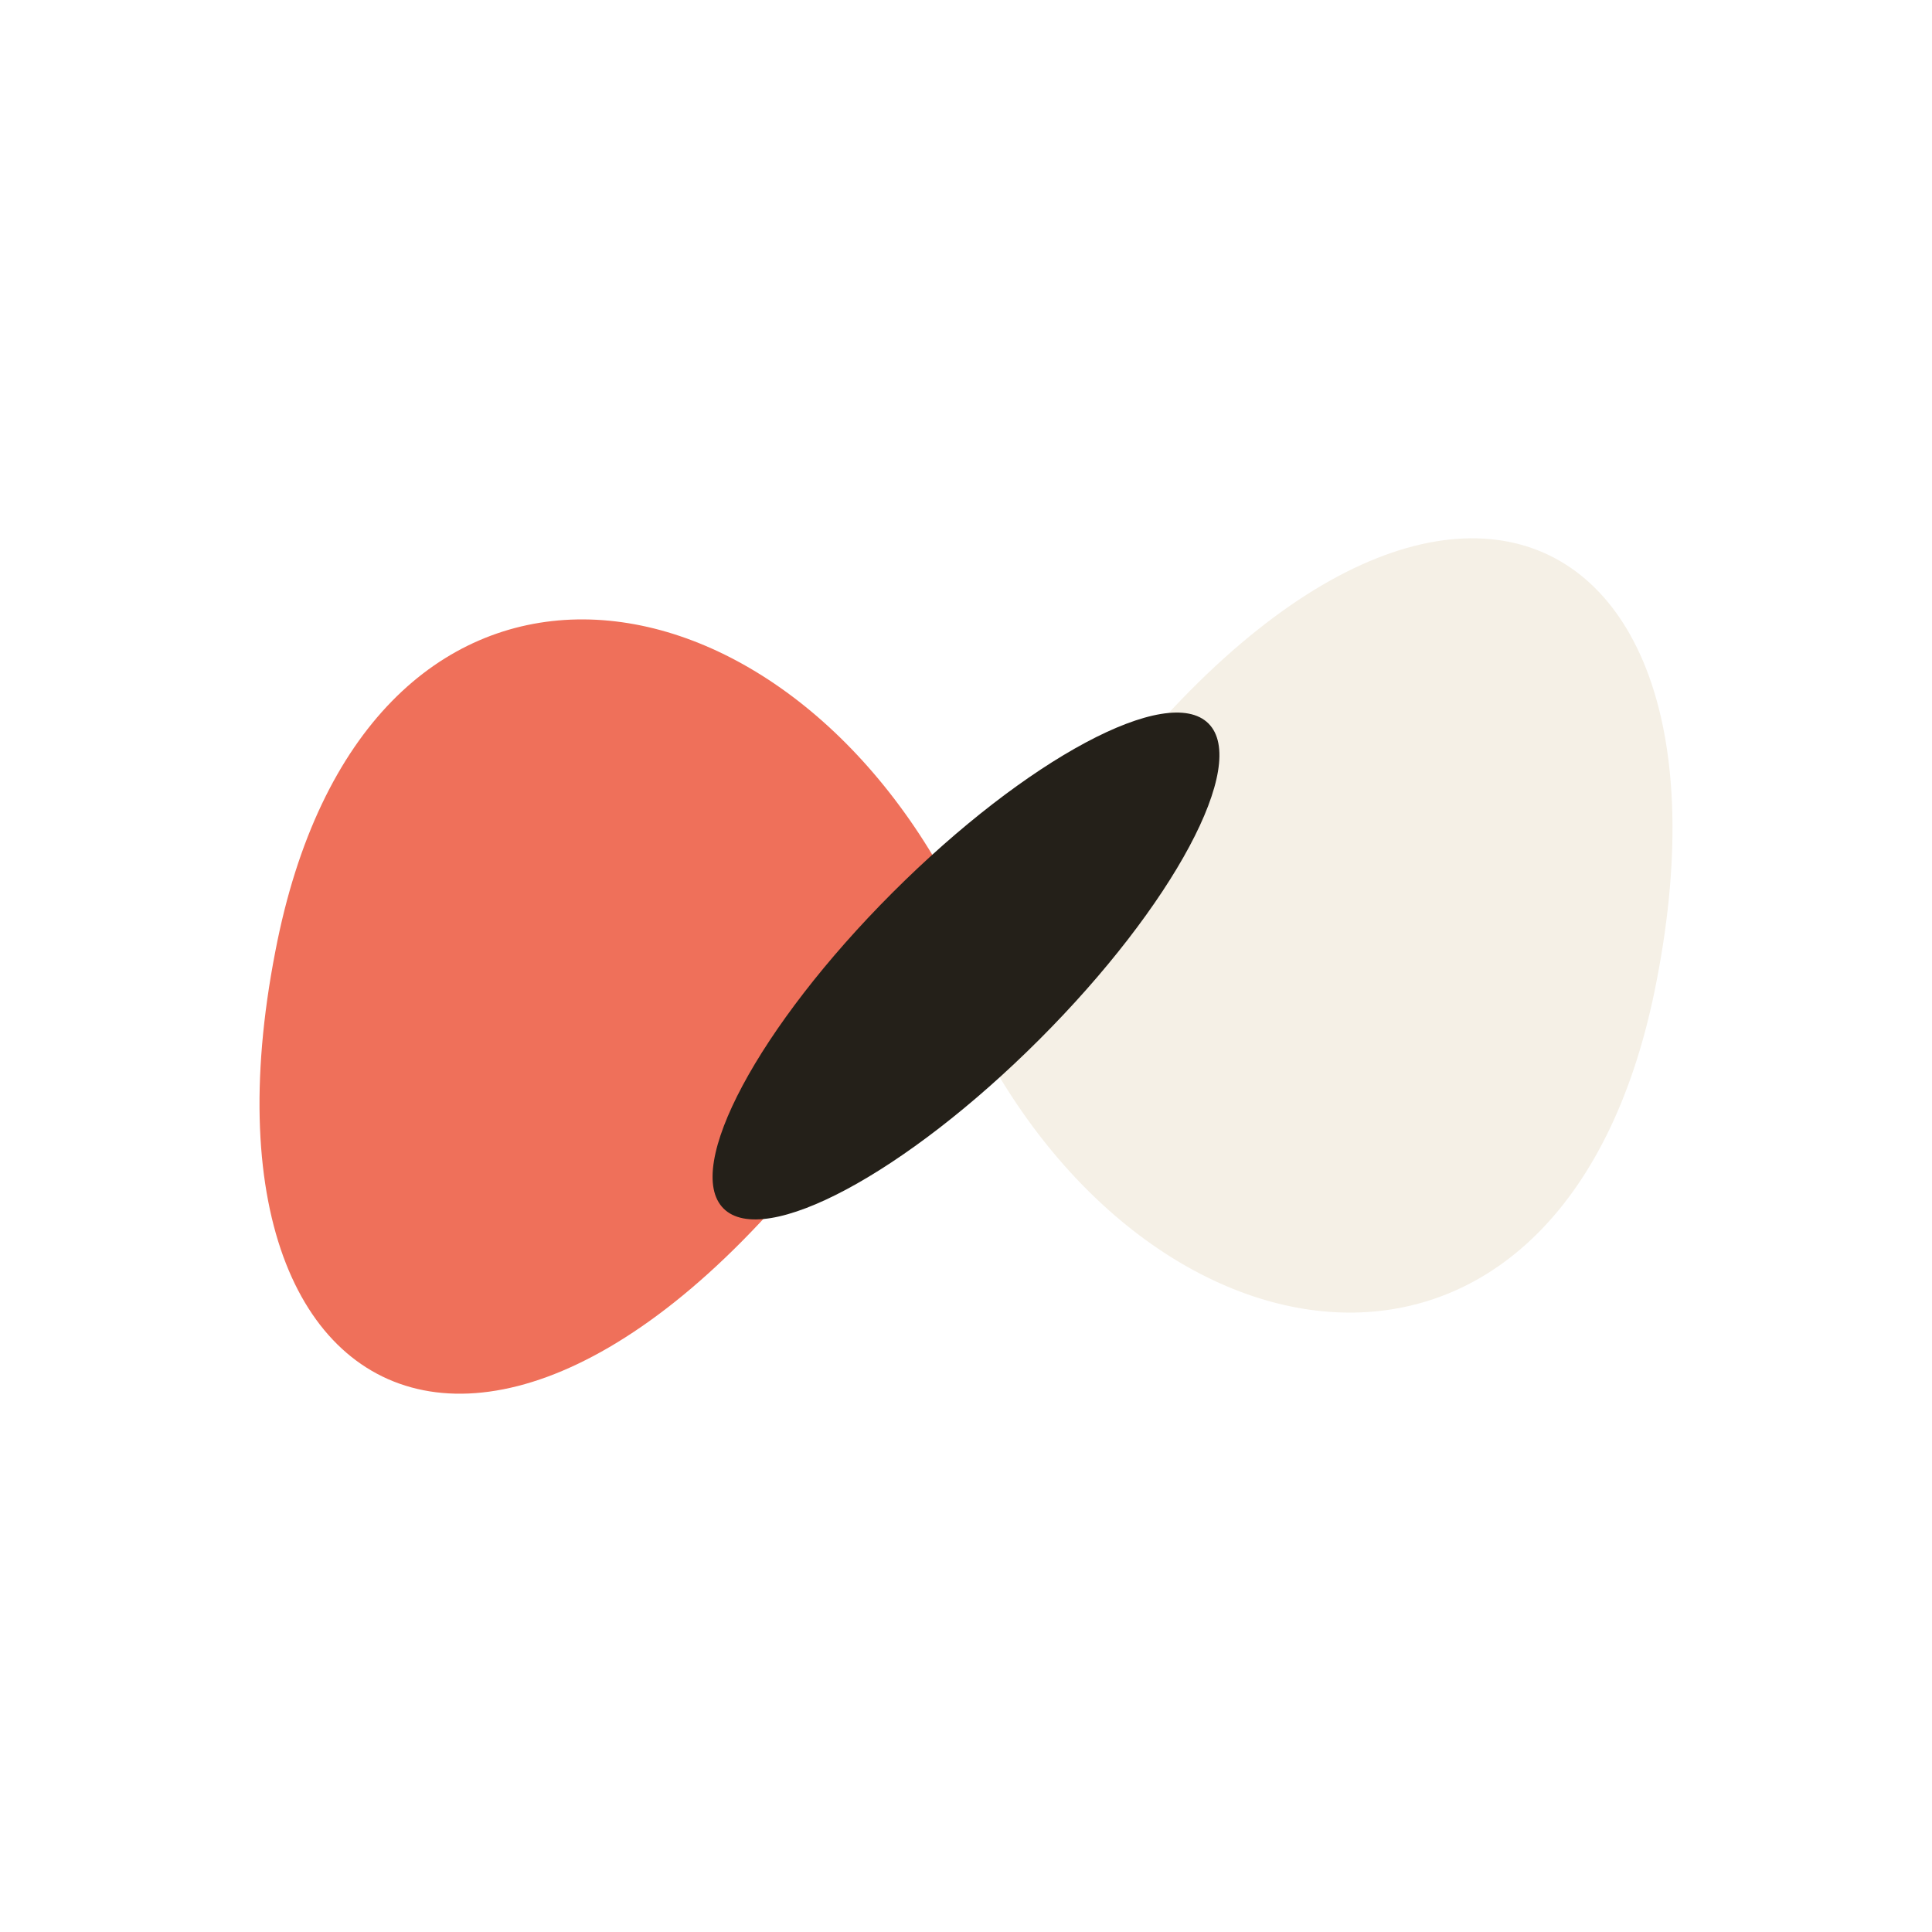
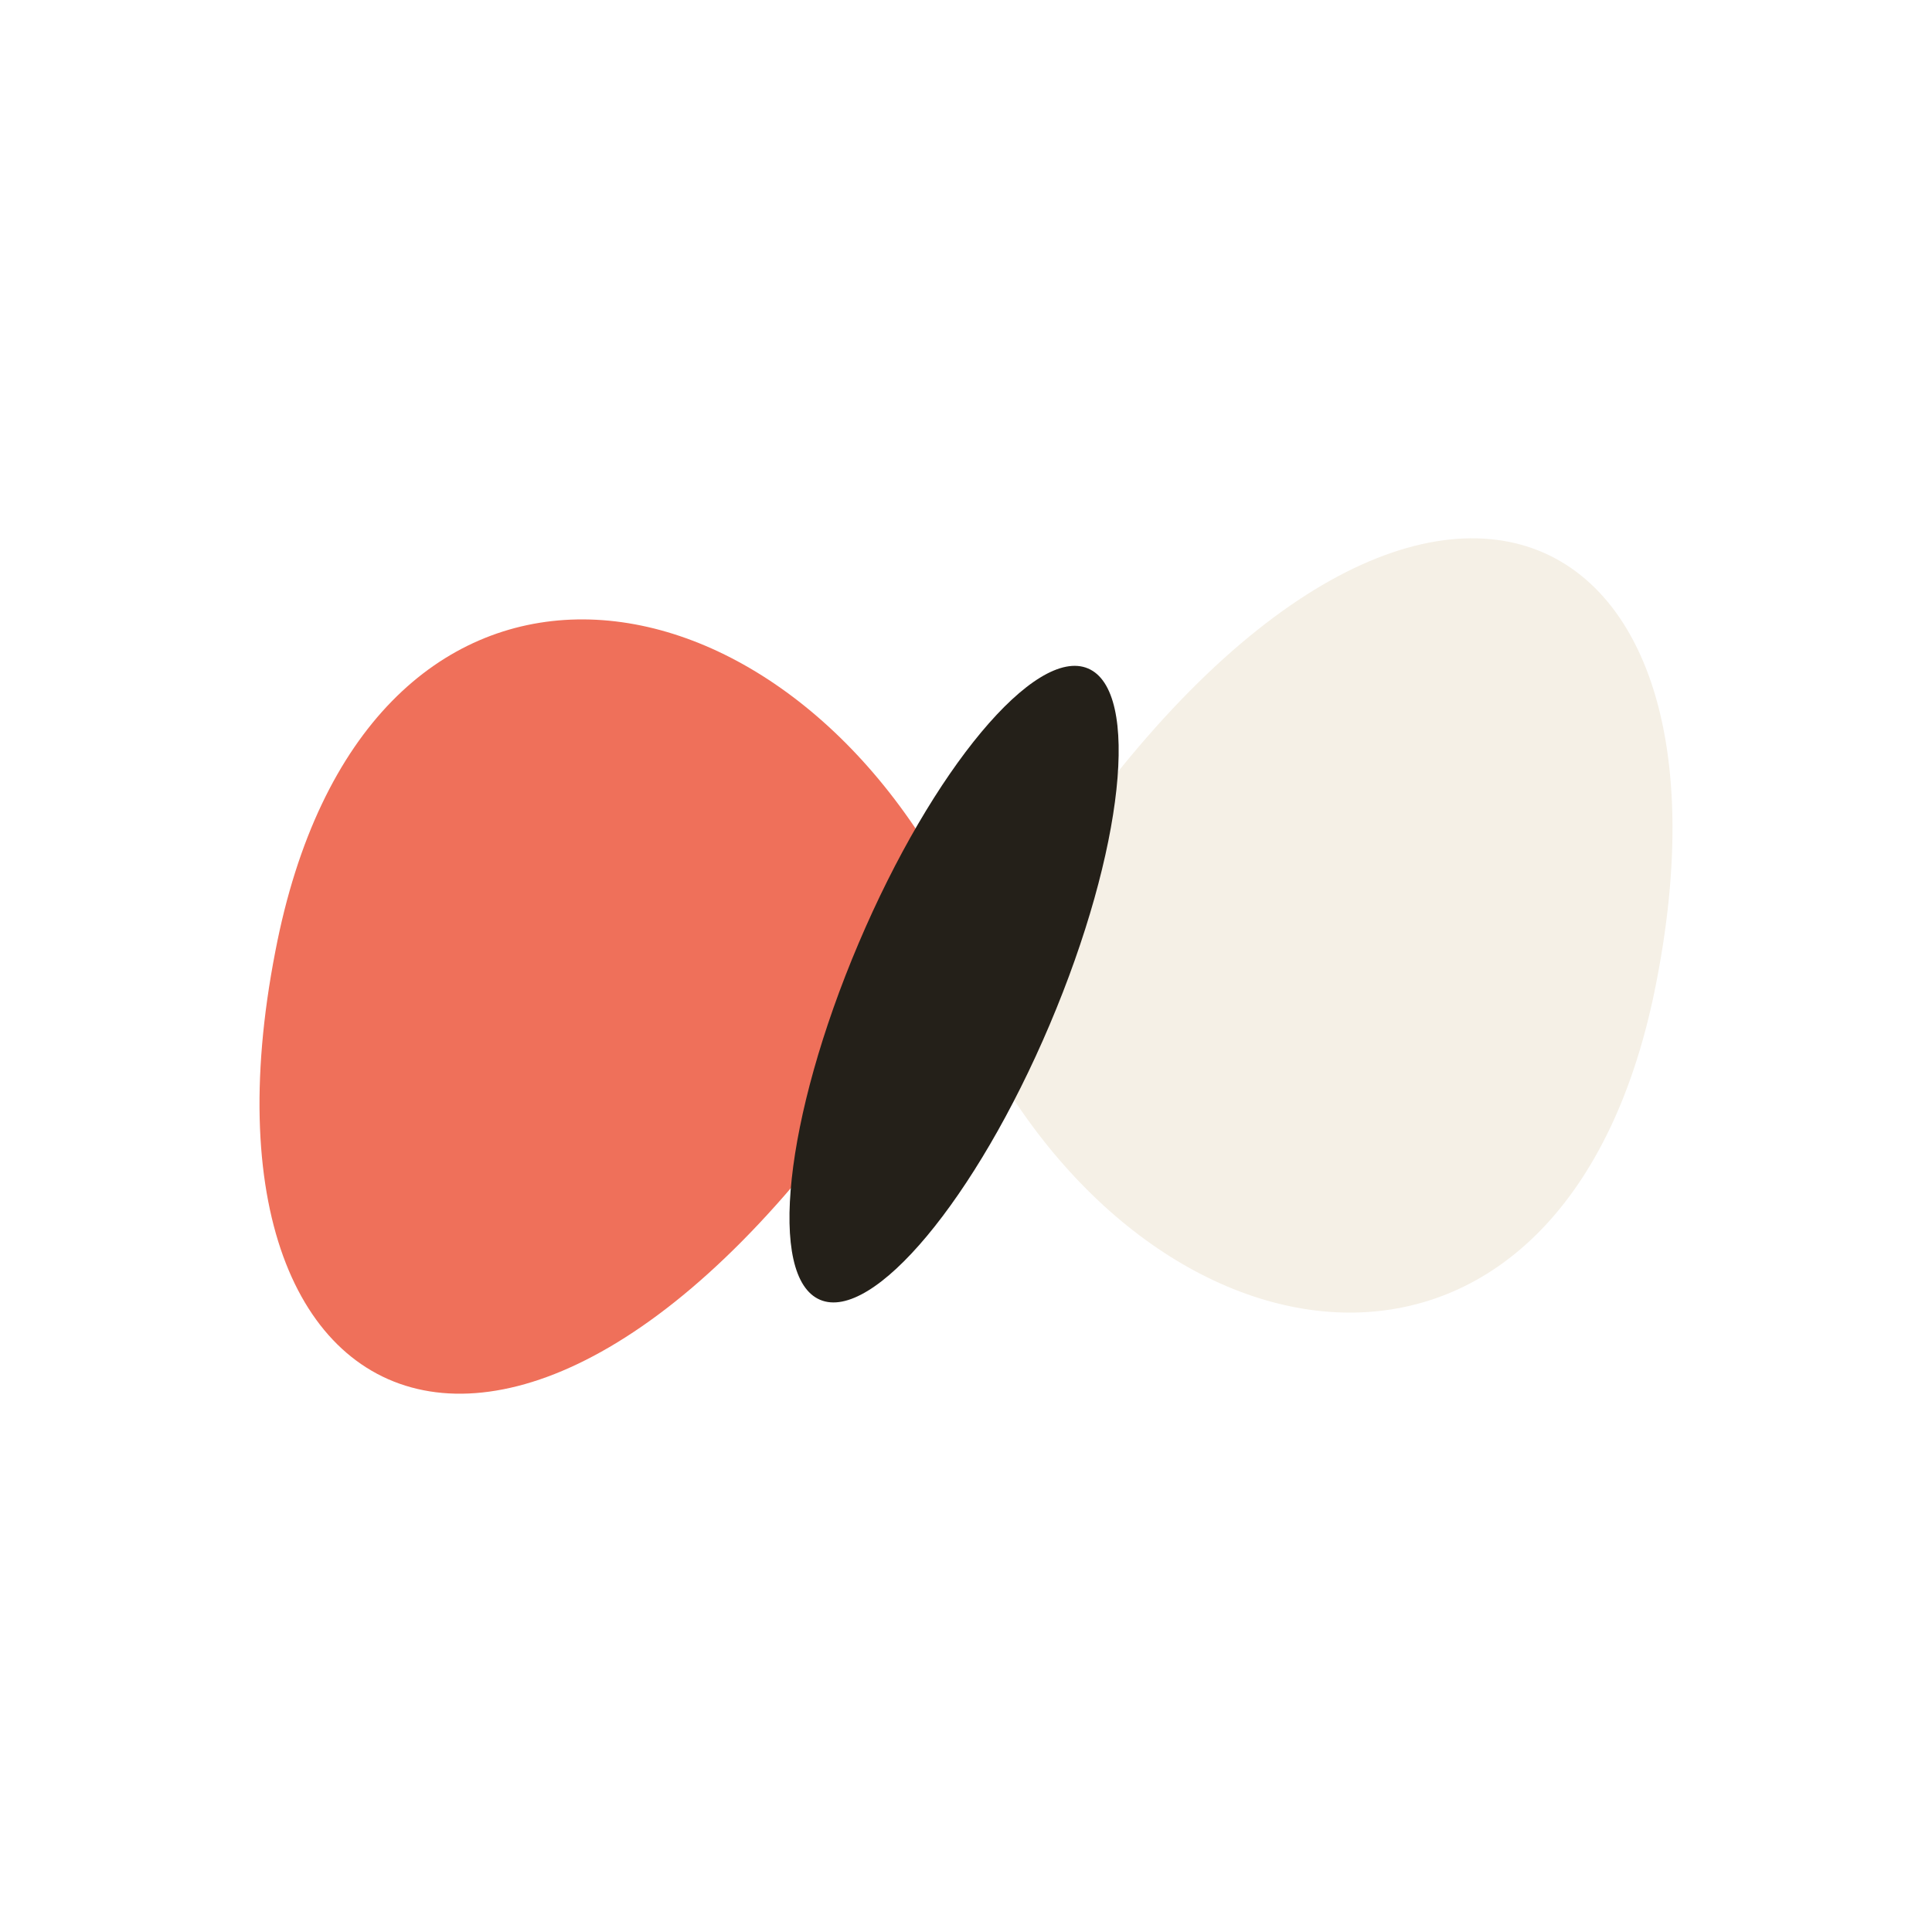
- <svg xmlns="http://www.w3.org/2000/svg" viewBox="0 0 40 40" fill="none">
+ <svg xmlns="http://www.w3.org/2000/svg" width="40" height="40" viewBox="0 0 40 40" fill="none">
+   <path d="M19.7 19.8C12 33.2 3.6 30.5 5.7 19.7C7.5 10.3 15.9 11.2 19.7 18.4V19.8Z" fill="url(#paint0_linear_22_9)" />
+   <path d="M20.3 20.2C28 6.8 36.4 9.5 34.3 20.3C32.5 29.7 24.1 28.8 20.3 21.6V20.2Z" fill="url(#paint1_linear_22_9)" />
+   <path d="M22.527 13.84C23.62 14.304 23.265 17.606 21.732 21.216C20.2 24.825 18.072 27.375 16.979 26.911C15.886 26.447 16.242 23.145 17.774 19.536C19.306 15.926 21.434 13.376 22.527 13.84Z" fill="#242019" />
  <defs>
-     <linearGradient id="persimmonWing" x1="5" y1="8" x2="25" y2="29" gradientUnits="userSpaceOnUse">
-       <stop offset="0" stop-color="#EF705A" />
-       <stop offset=".72" stop-color="#EF705A" />
+     <linearGradient id="paint0_linear_22_9" x1="5" y1="32" x2="25" y2="11" gradientUnits="userSpaceOnUse">
+       <stop stop-color="#EF705A" />
+       <stop offset="0.72" stop-color="#EF705A" />
      <stop offset="1" stop-color="#F5F0E6" />
    </linearGradient>
-     <linearGradient id="creamWing" x1="35" y1="31" x2="15" y2="10" gradientUnits="userSpaceOnUse">
-       <stop offset="0" stop-color="#F5F0E6" />
-       <stop offset=".72" stop-color="#F5F0E6" />
+     <linearGradient id="paint1_linear_22_9" x1="35" y1="9" x2="15" y2="30" gradientUnits="userSpaceOnUse">
+       <stop stop-color="#F5F0E6" />
+       <stop offset="0.72" stop-color="#F5F0E6" />
      <stop offset="1" stop-color="#EF705A" />
    </linearGradient>
  </defs>
-   <g transform="translate(0 40) scale(1 -1)">
-     <path d="M19.7 20.2C12 6.8 3.6 9.5 5.7 20.3c1.8 9.4 10.2 8.5 14 1.3Z" fill="url(#persimmonWing)" />
-     <path d="M20.3 19.8c7.7 13.4 16.1 10.7 14-.1-1.8-9.4-10.2-8.5-14-1.3Z" fill="url(#creamWing)" />
-     <ellipse cx="20" cy="20" rx="2.15" ry="7.1" fill="#242019" transform="rotate(-45 20 20)" />
-   </g>
</svg>
